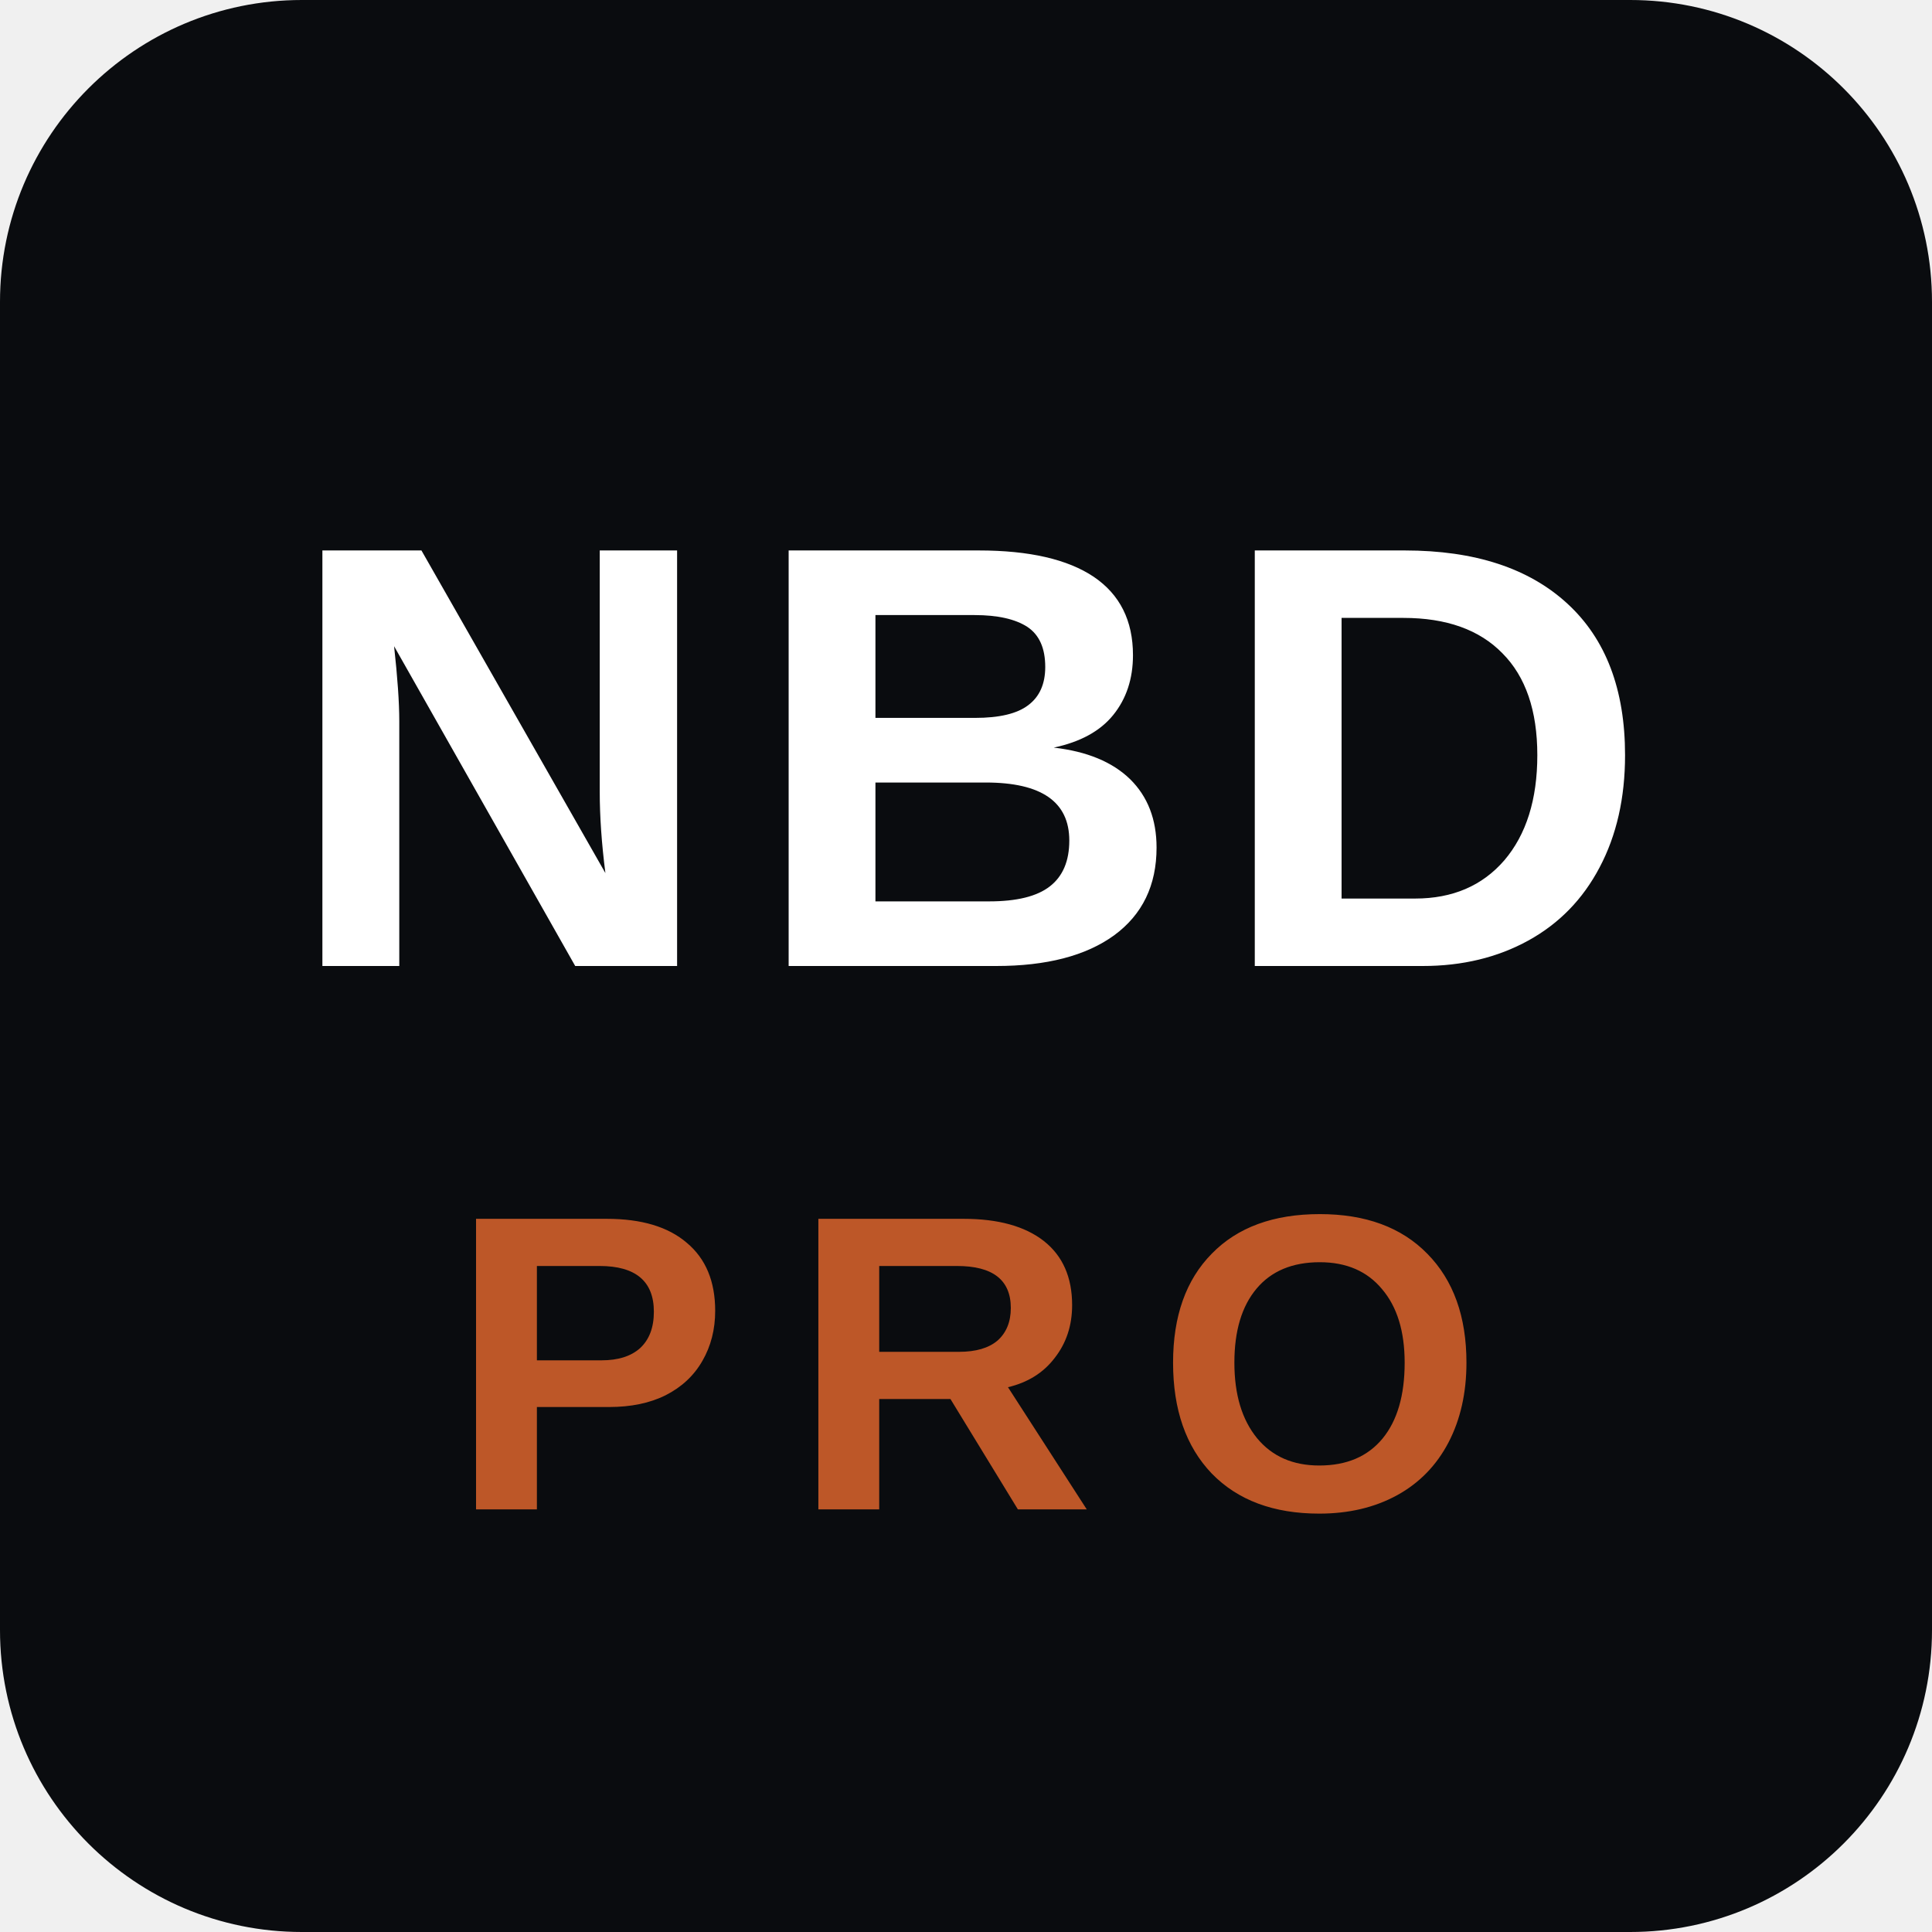
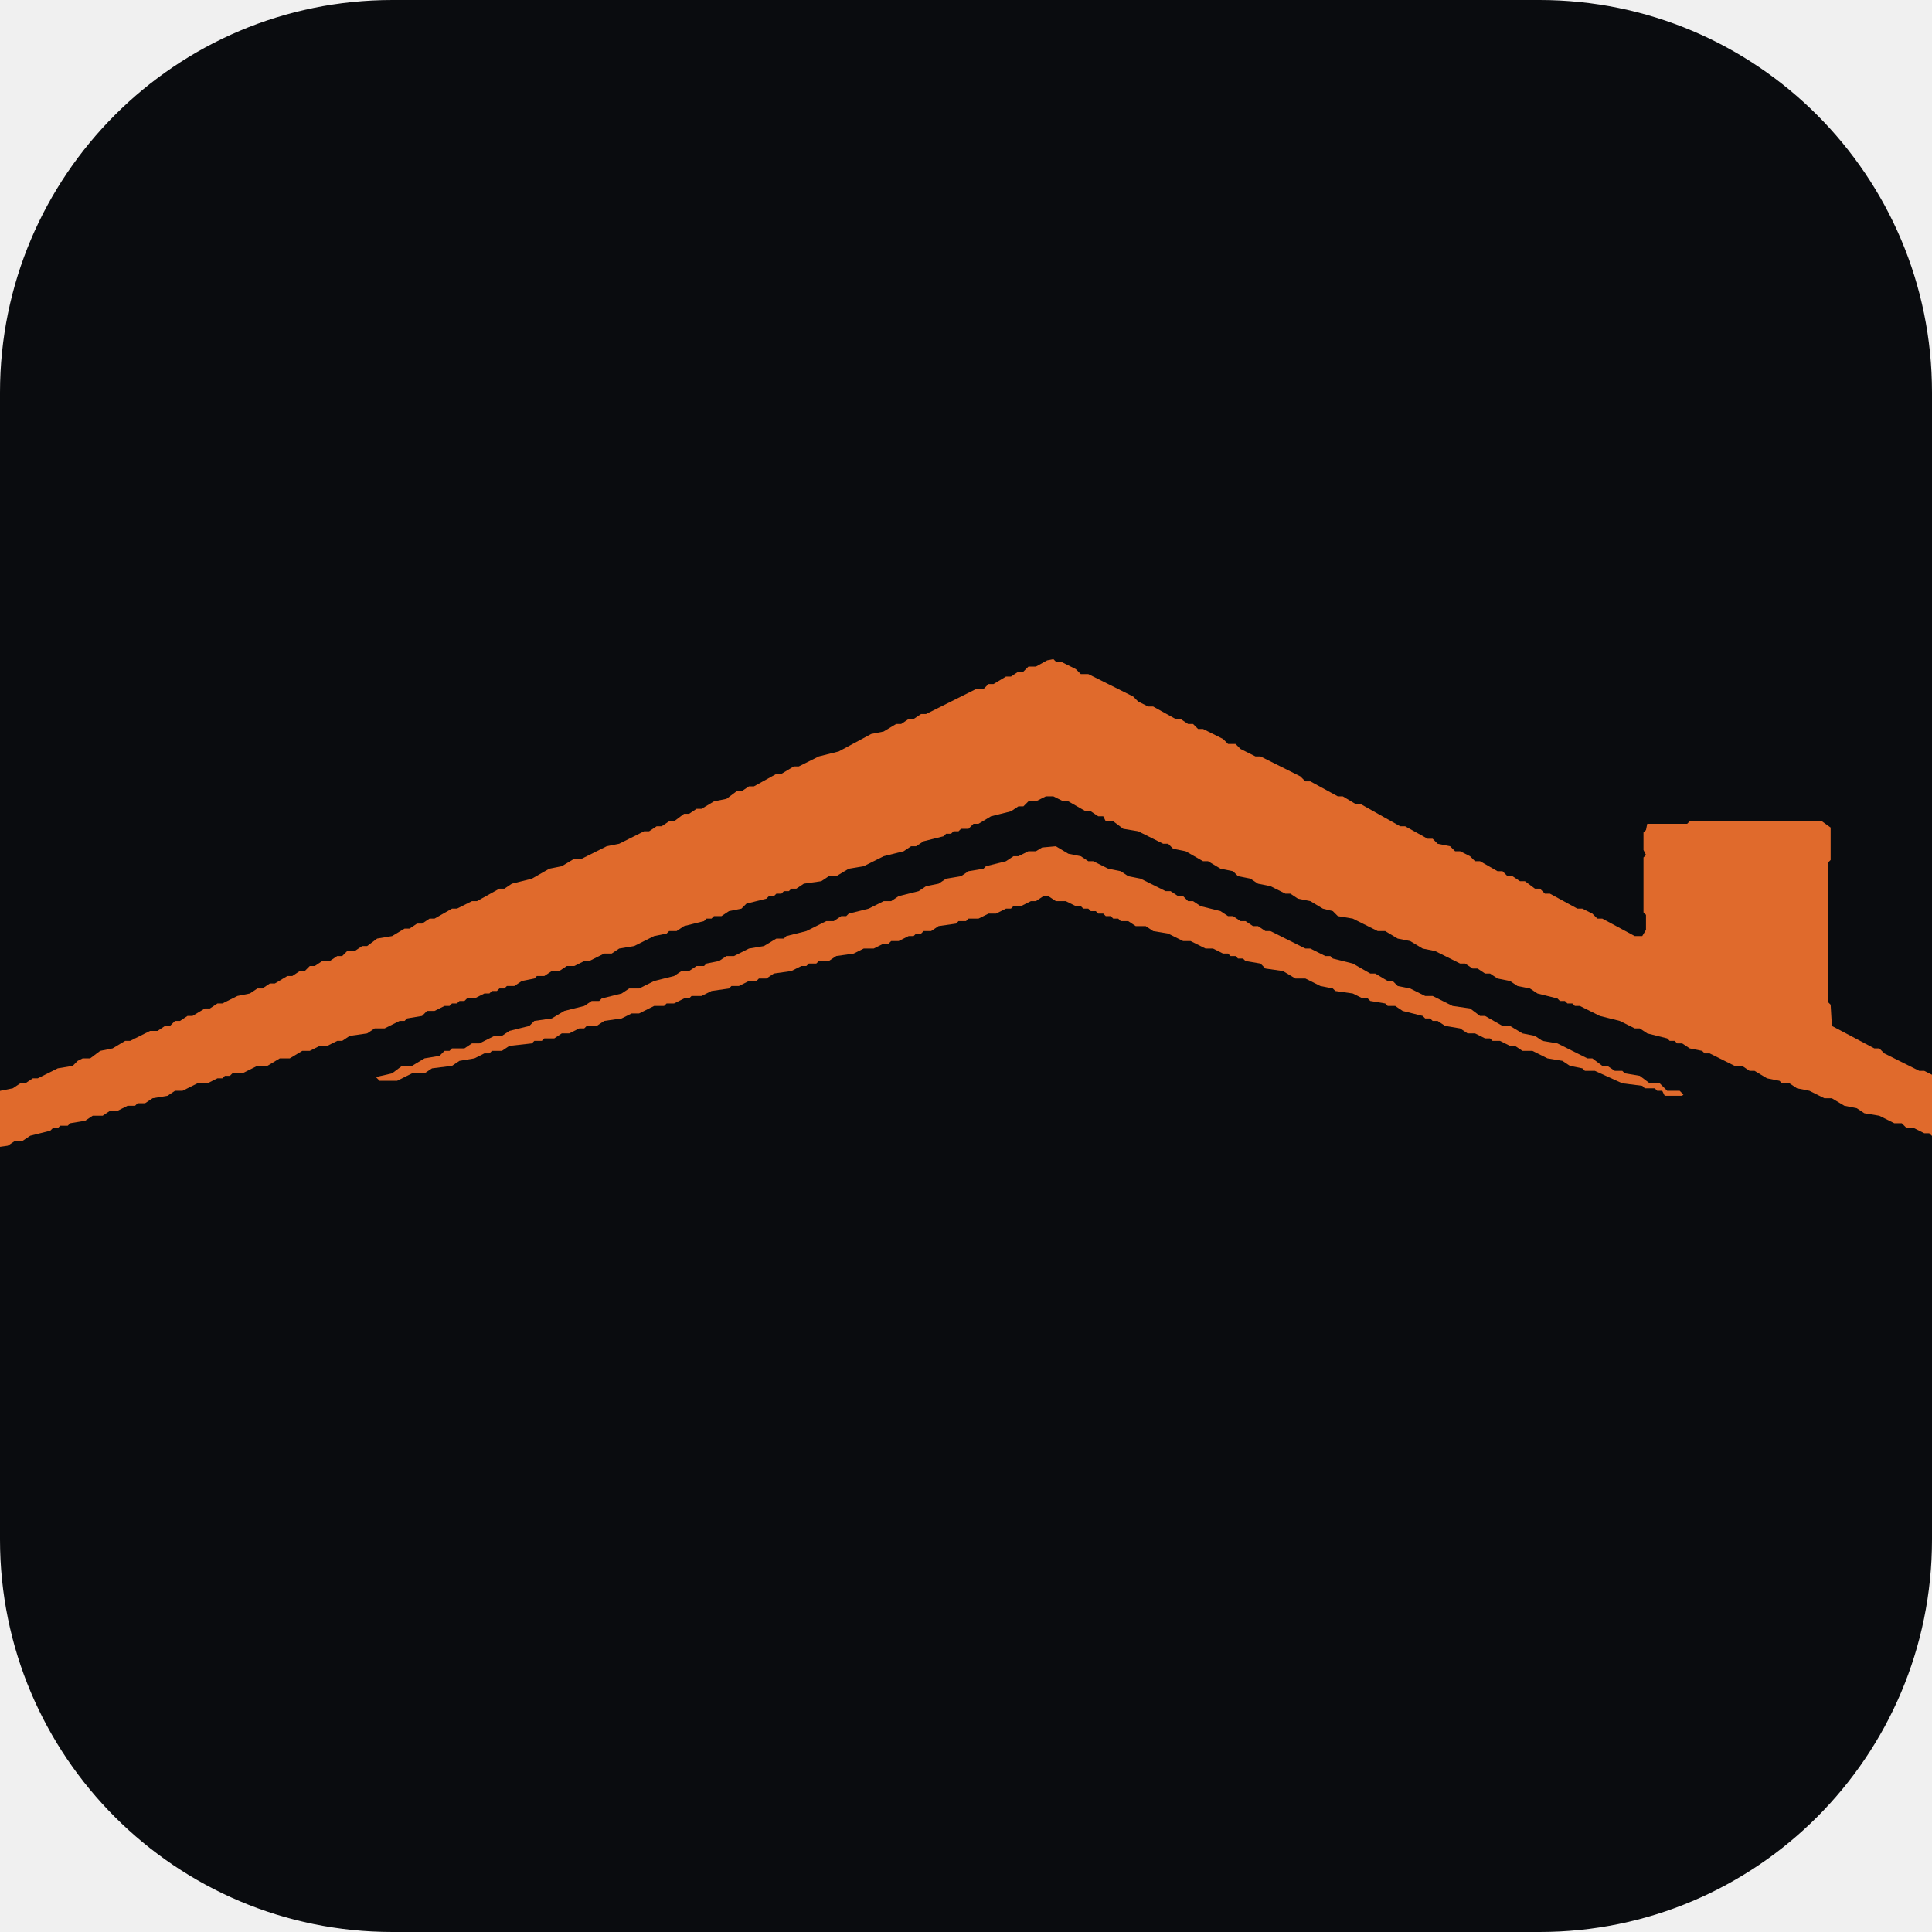
- <svg xmlns="http://www.w3.org/2000/svg" viewBox="0 0 64 64">
-   <rect width="64" height="64" rx="10" fill="#0A0C0F" />
-   <text x="32" y="32" text-anchor="middle" font-family="Arial Black, Arial, sans-serif" font-weight="900" font-size="20" fill="#FFFFFF" letter-spacing="1">NBD</text>
-   <text x="32" y="50" text-anchor="middle" font-family="Arial Black, Arial, sans-serif" font-weight="900" font-size="14" fill="#BD5728" letter-spacing="2">PRO</text>
+ <svg xmlns="http://www.w3.org/2000/svg" viewBox="0 0 64 64" width="64" height="64" role="img" aria-label="NBD Pro">
+   <defs>
+     <clipPath id="t">
+       <rect width="64" height="64" rx="13" />
+     </clipPath>
+   </defs>
+   <rect width="64" height="64" rx="13" fill="#0a0c0f" />
+   <g clip-path="url(#t)">
+     <g transform="translate(-153.819 -32.102) scale(0.16532)">
+       <path fill="#e06a2c" fill-rule="evenodd" d="M1140.25 326.50L1141.50 326.25L1142.00 326.75L1143.00 326.75L1146.00 328.25L1147.00 329.25L1148.50 329.25L1157.50 333.75L1158.50 334.75L1160.50 335.75L1161.50 335.75L1166.00 338.25L1167.00 338.25L1168.50 339.25L1169.50 339.25L1170.50 340.25L1171.50 340.25L1175.50 342.25L1176.50 343.25L1178.00 343.25L1179.00 344.25L1182.00 345.75L1183.00 345.75L1191.00 349.75L1192.00 350.75L1193.00 350.75L1198.50 353.75L1199.50 353.75L1202.00 355.25L1203.00 355.25L1211.00 359.75L1212.00 359.75L1216.50 362.25L1217.50 362.25L1218.50 363.25L1221.00 363.75L1222.00 364.75L1223.00 364.75L1225.00 365.75L1226.00 366.75L1227.00 366.75L1230.50 368.75L1231.50 368.75L1232.50 369.75L1233.50 369.75L1235.00 370.75L1236.00 370.75L1238.00 372.25L1239.00 372.25L1240.00 373.25L1241.00 373.25L1246.50 376.25L1247.50 376.25L1249.50 377.25L1250.50 378.25L1251.50 378.25L1258.00 381.75L1259.50 381.75L1260.25 380.50L1260.25 377.50L1259.75 377.00L1259.75 366.00L1260.25 365.50L1259.75 364.50L1259.75 361.00L1260.25 360.50L1260.50 359.25L1268.50 359.25L1269.00 358.75L1295.50 358.75L1297.25 360.00L1297.25 366.50L1296.75 367.00L1296.75 395.00L1297.25 395.50L1297.50 399.75L1306.00 404.25L1307.00 404.25L1308.00 405.25L1315.00 408.75L1316.00 408.75L1323.00 412.25L1324.00 412.25L1326.00 413.75L1327.00 413.75L1328.00 414.75L1329.00 414.75L1330.00 415.75L1331.00 415.75L1334.00 417.75L1335.00 417.75L1336.50 418.75L1337.50 418.75L1339.00 419.75L1340.00 419.75L1342.50 421.25L1343.50 421.25L1344.50 422.25L1345.50 422.25L1347.50 423.75L1348.50 423.75L1350.00 424.75L1351.00 424.75L1352.50 425.75L1353.50 425.75L1358.00 428.25L1359.00 428.25L1360.50 429.25L1361.50 429.25L1362.50 430.25L1365.50 431.75L1366.50 431.75L1372.00 434.75L1373.00 434.75L1374.50 435.75L1375.50 435.75L1376.50 436.75L1379.00 437.25L1382.00 439.25L1383.00 439.25L1385.50 440.75L1387.00 440.75L1390.50 442.75L1391.50 442.75L1393.00 443.75L1394.00 443.75L1398.00 445.75L1399.00 446.75L1401.50 447.75L1402.25 448.50L1402.00 449.25L1399.50 449.25L1399.00 448.75L1396.50 448.25L1395.00 447.25L1392.50 446.75L1391.00 445.75L1389.50 445.75L1387.50 444.75L1386.00 444.75L1383.00 443.25L1382.00 443.25L1381.50 442.75L1380.50 442.75L1380.00 442.25L1379.00 442.25L1377.00 441.25L1373.50 440.75L1372.00 439.75L1369.50 439.25L1367.00 437.75L1365.50 437.75L1365.00 437.25L1364.00 437.25L1363.50 436.75L1362.50 436.75L1360.50 435.75L1358.50 435.75L1357.00 434.75L1356.00 434.75L1354.00 433.75L1352.00 433.75L1349.00 432.25L1345.00 431.25L1342.50 429.75L1341.00 429.75L1338.00 428.25L1334.50 427.75L1333.00 426.75L1331.50 426.75L1330.00 425.75L1329.00 425.75L1327.00 424.75L1325.50 424.75L1324.00 423.75L1322.50 423.75L1318.50 421.75L1317.50 421.75L1317.00 421.25L1316.00 421.25L1314.00 420.25L1312.50 420.25L1311.50 419.25L1310.00 419.25L1307.00 417.75L1304.00 417.25L1302.50 416.25L1300.00 415.75L1297.50 414.25L1296.00 414.25L1293.00 412.75L1290.50 412.25L1289.00 411.25L1287.50 411.25L1287.00 410.75L1284.50 410.25L1282.00 408.75L1281.00 408.75L1279.50 407.75L1278.00 407.75L1273.00 405.25L1272.00 405.25L1271.50 404.75L1269.00 404.25L1267.50 403.25L1266.50 403.25L1266.00 402.75L1265.00 402.75L1264.50 402.25L1260.50 401.25L1259.00 400.25L1258.00 400.25L1255.00 398.75L1251.00 397.75L1247.00 395.75L1246.00 395.75L1245.50 395.25L1244.50 395.25L1244.00 394.75L1243.00 394.75L1242.50 394.25L1238.50 393.25L1237.00 392.25L1234.50 391.75L1233.00 390.75L1230.50 390.25L1229.00 389.25L1228.00 389.25L1226.50 388.25L1225.50 388.25L1224.00 387.25L1223.00 387.25L1218.00 384.75L1215.50 384.25L1213.00 382.75L1210.50 382.25L1208.00 380.75L1206.50 380.75L1201.50 378.25L1198.50 377.75L1197.50 376.75L1195.50 376.25L1193.00 374.75L1190.50 374.25L1189.00 373.25L1188.00 373.25L1185.00 371.75L1182.50 371.25L1181.00 370.25L1178.50 369.75L1177.50 368.75L1175.00 368.25L1172.50 366.75L1171.50 366.75L1168.00 364.75L1165.50 364.25L1164.50 363.25L1163.50 363.25L1158.50 360.75L1155.50 360.25L1153.50 358.75L1152.00 358.75L1151.50 357.75L1150.50 357.75L1149.00 356.75L1148.00 356.75L1144.50 354.75L1143.50 354.75L1141.50 353.75L1140.00 353.75L1138.00 354.75L1136.50 354.75L1135.50 355.75L1134.50 355.75L1133.00 356.75L1129.00 357.75L1126.50 359.25L1125.50 359.25L1124.50 360.25L1123.00 360.25L1122.50 360.75L1121.50 360.75L1121.00 361.25L1120.00 361.25L1119.50 361.75L1115.50 362.75L1114.00 363.75L1113.00 363.75L1111.50 364.75L1107.50 365.75L1103.50 367.75L1100.50 368.25L1098.00 369.75L1096.50 369.75L1095.00 370.75L1091.50 371.25L1090.00 372.25L1089.00 372.25L1088.50 372.75L1087.50 372.75L1087.00 373.25L1086.00 373.25L1085.50 373.75L1084.50 373.75L1084.00 374.25L1080.00 375.25L1079.00 376.25L1076.50 376.75L1075.00 377.75L1073.50 377.75L1073.00 378.25L1072.00 378.25L1071.50 378.75L1067.50 379.75L1066.00 380.75L1064.50 380.75L1064.00 381.25L1061.50 381.75L1057.50 383.75L1054.50 384.25L1053.00 385.25L1051.50 385.25L1048.50 386.75L1047.50 386.75L1045.50 387.75L1044.00 387.75L1042.50 388.75L1041.00 388.75L1039.50 389.75L1038.00 389.75L1037.50 390.25L1035.00 390.75L1033.50 391.75L1032.00 391.75L1031.50 392.25L1030.50 392.25L1030.00 392.75L1029.00 392.75L1028.50 393.25L1027.50 393.25L1025.50 394.25L1024.00 394.25L1023.50 394.75L1022.50 394.75L1022.00 395.25L1021.00 395.25L1020.50 395.75L1019.50 395.75L1017.50 396.75L1016.00 396.75L1015.00 397.75L1012.00 398.25L1011.50 398.75L1010.50 398.75L1007.50 400.25L1005.50 400.25L1004.00 401.25L1000.50 401.75L999.00 402.75L998.00 402.75L996.00 403.75L994.50 403.75L992.50 404.75L991.00 404.75L988.50 406.25L986.50 406.25L984.00 407.75L982.00 407.75L979.00 409.25L977.00 409.25L976.50 409.75L975.50 409.75L975.00 410.25L974.00 410.25L972.00 411.25L970.00 411.25L967.00 412.75L965.50 412.75L964.00 413.75L961.00 414.25L959.50 415.25L958.00 415.25L957.50 415.75L956.00 415.75L954.00 416.75L952.50 416.75L951.00 417.75L949.00 417.75L947.50 418.75L944.50 419.25L944.00 419.75L942.50 419.75L942.00 420.25L941.00 420.25L940.50 420.75L936.50 421.75L935.00 422.75L933.50 422.75L932.00 423.75L928.50 424.25L927.00 425.25L923.50 425.75L923.00 426.25L920.00 426.75L919.50 427.25L918.50 427.25L916.50 428.25L915.00 428.25L914.50 428.75L913.50 428.75L911.50 429.75L910.00 429.75L907.00 431.25L904.00 431.75L902.50 432.75L901.00 432.75L900.50 433.25L897.50 433.75L897.00 434.25L895.00 434.25L894.50 434.75L893.50 434.75L893.00 435.25L892.00 435.25L890.00 436.25L888.00 436.25L887.50 436.75L886.50 436.75L884.50 437.75L883.00 437.75L881.50 438.75L878.50 439.25L878.00 439.75L877.00 439.75L875.00 440.75L873.00 440.75L871.00 441.75L867.00 442.25L866.50 442.75L865.50 442.75L863.50 443.75L859.50 444.25L858.00 445.25L855.00 445.75L852.50 447.25L850.50 447.25L847.50 448.75L845.75 448.00L848.50 445.75L851.00 445.25L853.50 443.75L855.00 443.75L857.00 442.25L860.00 441.75L861.50 440.75L863.00 440.75L864.00 439.75L866.50 439.25L868.50 437.75L871.00 437.25L872.50 436.25L873.50 436.25L875.00 435.25L876.00 435.25L877.50 434.25L878.50 434.25L880.00 433.25L881.00 433.25L888.00 429.75L889.00 429.75L893.00 427.75L897.00 426.75L898.50 425.75L901.00 425.25L903.50 423.75L904.50 423.75L910.50 420.75L911.50 420.75L914.50 419.25L917.00 418.75L918.50 417.75L919.50 417.75L921.00 416.75L922.00 416.75L923.50 415.75L924.50 415.75L926.00 414.75L927.00 414.75L928.00 413.75L929.00 413.75L930.50 412.75L933.00 412.25L934.50 411.25L935.50 411.25L937.00 410.25L938.00 410.25L942.00 408.25L945.00 407.75L946.00 406.75L947.00 406.25L948.50 406.25L950.50 404.75L953.00 404.25L955.50 402.75L956.50 402.75L960.50 400.75L962.00 400.75L963.50 399.75L964.50 399.75L965.50 398.75L966.50 398.75L968.00 397.75L969.00 397.75L971.50 396.25L972.50 396.25L974.00 395.25L975.00 395.25L978.00 393.75L980.50 393.25L982.00 392.25L983.00 392.25L984.50 391.25L985.50 391.25L988.00 389.75L989.00 389.75L990.50 388.75L991.50 388.75L992.50 387.75L993.50 387.75L995.00 386.75L996.50 386.75L998.00 385.75L999.00 385.75L1000.00 384.75L1001.50 384.75L1003.00 383.75L1004.00 383.75L1006.00 382.25L1009.00 381.75L1011.50 380.25L1012.50 380.25L1014.00 379.25L1015.00 379.25L1016.50 378.25L1017.50 378.25L1021.00 376.25L1022.00 376.25L1025.00 374.75L1026.00 374.75L1030.50 372.25L1031.50 372.25L1033.00 371.25L1037.00 370.25L1040.50 368.25L1043.00 367.75L1045.50 366.25L1047.00 366.25L1052.00 363.75L1054.50 363.25L1059.50 360.75L1060.50 360.75L1062.00 359.75L1063.00 359.75L1064.50 358.75L1065.50 358.75L1067.50 357.25L1068.50 357.25L1070.00 356.25L1071.00 356.25L1073.50 354.75L1076.00 354.25L1078.00 352.75L1079.00 352.75L1080.50 351.75L1081.50 351.75L1086.00 349.25L1087.00 349.25L1089.50 347.75L1090.50 347.75L1094.50 345.75L1098.50 344.75L1105.00 341.25L1107.50 340.75L1110.00 339.25L1111.00 339.25L1112.50 338.25L1113.50 338.25L1115.00 337.25L1116.00 337.25L1126.00 332.25L1127.50 332.25L1128.50 331.25L1129.50 331.25L1132.00 329.75L1133.00 329.75L1134.50 328.75L1135.50 328.75L1136.50 327.75L1138.00 327.75L1140.25 326.50Z" />
+       <path fill="#e06a2c" fill-rule="evenodd" d="M1139.25 364.00L1142.00 363.75L1144.50 365.25L1147.00 365.75L1148.50 366.75L1149.50 366.75L1152.50 368.25L1155.00 368.75L1156.50 369.75L1159.00 370.25L1164.00 372.75L1165.00 372.75L1166.50 373.75L1167.50 373.75L1168.50 374.75L1169.50 374.75L1171.00 375.75L1175.00 376.75L1176.50 377.75L1177.50 377.75L1179.00 378.75L1180.00 378.75L1181.50 379.75L1182.50 379.75L1184.00 380.75L1185.00 380.75L1192.00 384.25L1193.00 384.25L1196.00 385.75L1197.00 385.75L1197.50 386.25L1201.50 387.25L1205.00 389.25L1206.00 389.25L1208.50 390.75L1209.50 390.75L1210.50 391.75L1213.00 392.25L1216.00 393.75L1217.50 393.75L1221.50 395.75L1225.00 396.25L1227.00 397.75L1228.00 397.75L1231.50 399.75L1233.00 399.75L1235.50 401.25L1238.00 401.75L1239.50 402.75L1242.50 403.25L1248.50 406.25L1249.50 406.25L1251.50 407.75L1252.50 407.75L1254.00 408.75L1255.50 408.75L1256.00 409.25L1259.00 409.75L1261.00 411.25L1263.00 411.25L1264.50 412.75L1267.00 412.75L1267.75 413.50L1267.50 413.75L1264.00 413.75L1263.50 412.75L1262.50 412.75L1262.00 412.25L1260.00 412.25L1259.50 411.75L1255.50 411.25L1250.00 408.75L1248.00 408.75L1247.50 408.25L1245.00 407.75L1243.50 406.75L1240.50 406.25L1237.50 404.75L1235.50 404.75L1234.00 403.75L1233.00 403.75L1231.00 402.75L1229.50 402.75L1229.00 402.25L1228.00 402.25L1226.00 401.25L1224.50 401.25L1223.00 400.25L1220.00 399.75L1218.50 398.75L1217.50 398.75L1217.00 398.25L1216.00 398.25L1215.50 397.75L1211.50 396.75L1210.00 395.75L1208.50 395.75L1208.00 395.25L1205.00 394.75L1204.50 394.25L1203.50 394.25L1201.50 393.25L1198.00 392.75L1197.50 392.25L1195.00 391.75L1192.00 390.25L1190.00 390.25L1187.50 388.75L1184.00 388.25L1183.00 387.25L1180.00 386.75L1179.50 386.25L1178.50 386.25L1178.00 385.75L1177.00 385.75L1176.50 385.25L1175.50 385.25L1173.50 384.25L1172.00 384.25L1169.00 382.75L1167.50 382.75L1164.50 381.25L1161.50 380.75L1160.00 379.75L1158.00 379.75L1156.50 378.75L1155.00 378.75L1154.50 378.25L1153.50 378.25L1153.00 377.75L1152.00 377.75L1151.50 377.25L1150.50 377.25L1150.00 376.75L1149.00 376.75L1148.50 376.25L1147.50 376.25L1147.00 375.75L1146.00 375.75L1144.00 374.75L1142.00 374.75L1140.50 373.75L1139.50 373.75L1138.00 374.75L1137.00 374.75L1135.00 375.75L1133.50 375.75L1133.00 376.25L1132.00 376.25L1130.00 377.25L1128.50 377.25L1126.50 378.25L1124.50 378.25L1124.00 378.75L1122.50 378.75L1122.00 379.25L1118.50 379.75L1117.00 380.75L1115.50 380.75L1115.00 381.25L1114.00 381.25L1113.50 381.75L1112.50 381.75L1110.50 382.75L1109.00 382.75L1108.50 383.25L1107.50 383.25L1105.50 384.25L1103.50 384.25L1101.50 385.25L1098.00 385.75L1096.50 386.75L1094.50 386.75L1094.00 387.25L1092.50 387.25L1092.00 387.75L1091.00 387.75L1089.00 388.75L1085.50 389.25L1084.00 390.25L1082.50 390.25L1082.00 390.75L1080.50 390.75L1078.50 391.75L1077.00 391.75L1076.50 392.25L1073.00 392.75L1071.00 393.75L1069.00 393.75L1068.50 394.25L1067.50 394.25L1065.50 395.25L1064.00 395.25L1063.50 395.75L1061.50 395.75L1058.50 397.25L1057.00 397.25L1055.00 398.25L1051.50 398.75L1050.00 399.75L1048.00 399.75L1047.50 400.25L1046.50 400.25L1044.50 401.25L1043.00 401.25L1041.50 402.25L1039.50 402.25L1039.00 402.75L1037.50 402.75L1037.00 403.25L1032.50 403.75L1031.00 404.75L1029.00 404.75L1028.50 405.25L1027.50 405.25L1025.50 406.25L1022.50 406.75L1021.00 407.75L1017.00 408.25L1015.50 409.25L1013.00 409.25L1010.00 410.75L1006.50 410.75L1005.75 410.00L1009.00 409.25L1011.00 407.75L1013.00 407.75L1015.50 406.25L1018.50 405.75L1019.50 404.75L1020.50 404.75L1021.00 404.25L1023.50 404.25L1025.00 403.25L1026.50 403.25L1029.50 401.75L1031.00 401.75L1032.50 400.75L1036.50 399.75L1037.50 398.75L1041.00 398.25L1043.50 396.75L1047.50 395.75L1049.00 394.75L1050.50 394.75L1051.00 394.25L1055.00 393.25L1056.50 392.25L1058.50 392.25L1061.50 390.75L1065.50 389.75L1067.00 388.75L1068.50 388.75L1070.00 387.75L1071.50 387.75L1072.00 387.25L1074.50 386.75L1076.00 385.75L1077.50 385.75L1080.50 384.25L1083.50 383.75L1086.00 382.25L1087.50 382.25L1088.00 381.75L1092.00 380.75L1096.00 378.75L1097.50 378.75L1099.00 377.75L1100.00 377.75L1100.50 377.25L1104.50 376.25L1107.50 374.75L1109.00 374.75L1110.50 373.75L1114.50 372.75L1116.00 371.75L1118.50 371.25L1120.00 370.25L1123.00 369.75L1124.50 368.75L1127.50 368.25L1128.00 367.75L1132.00 366.75L1133.50 365.75L1134.50 365.75L1136.50 364.75L1138.00 364.75L1139.25 364.00Z" />
+     </g>
+   </g>
</svg>
